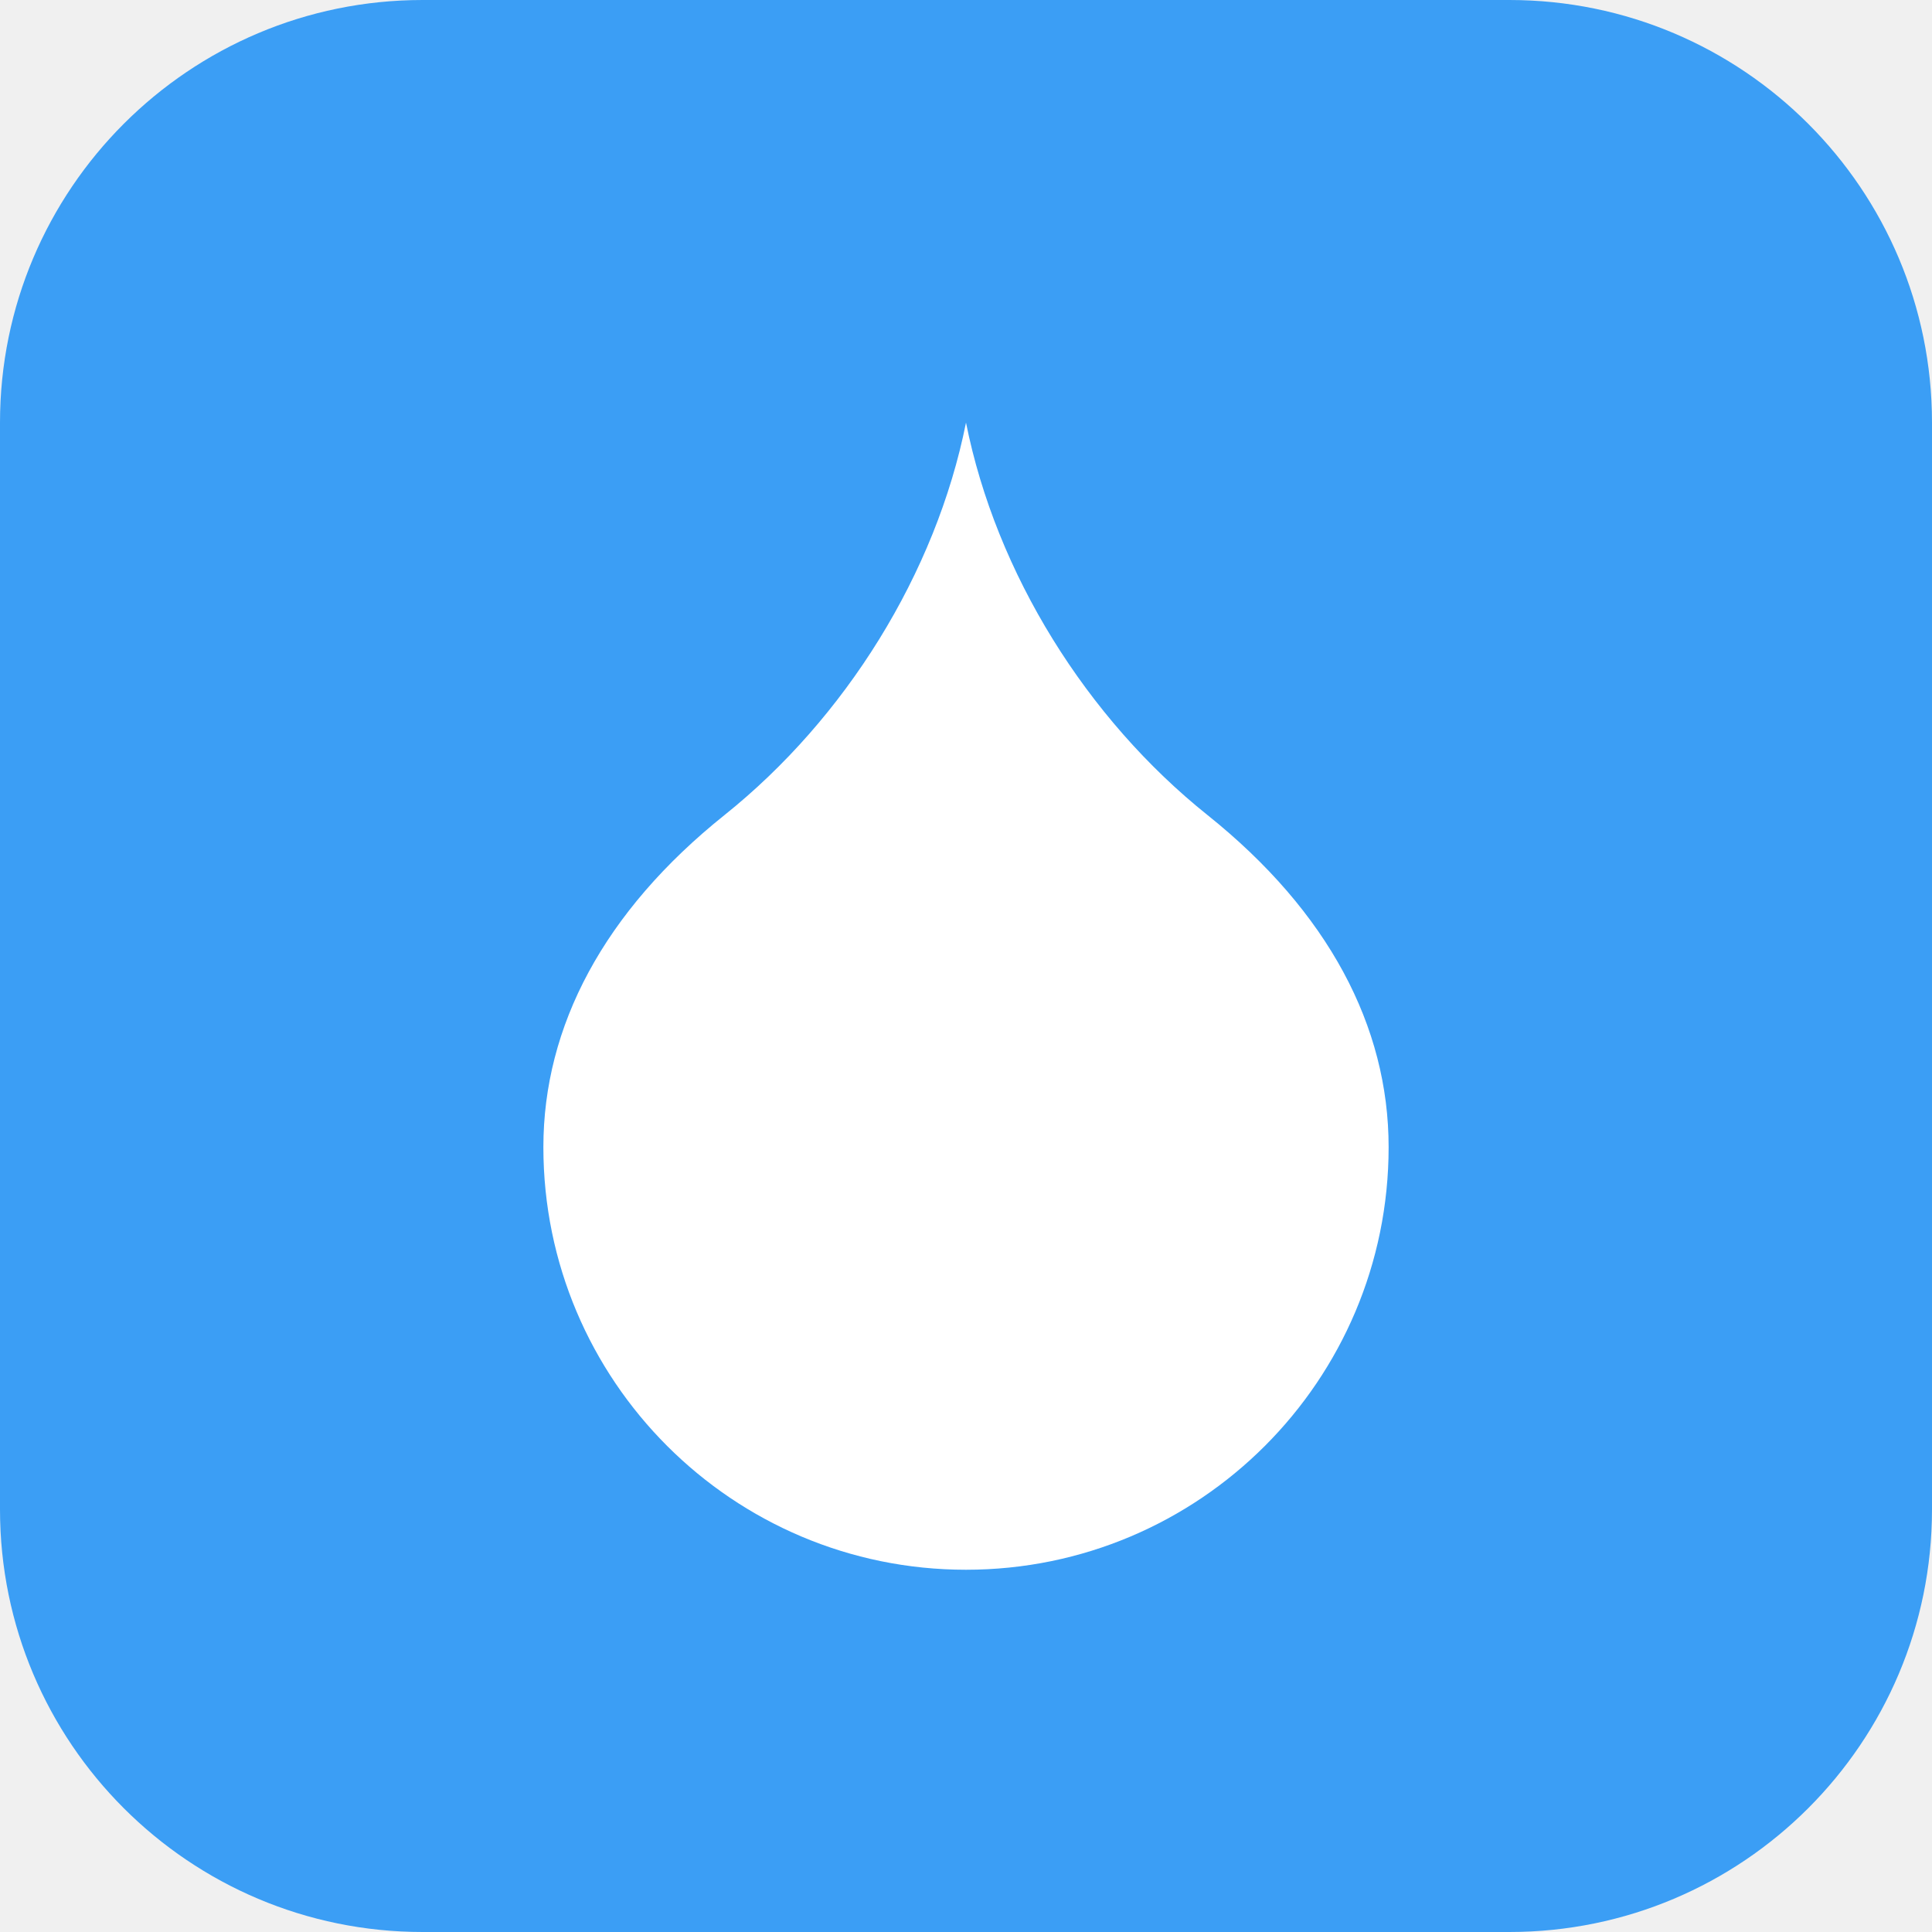
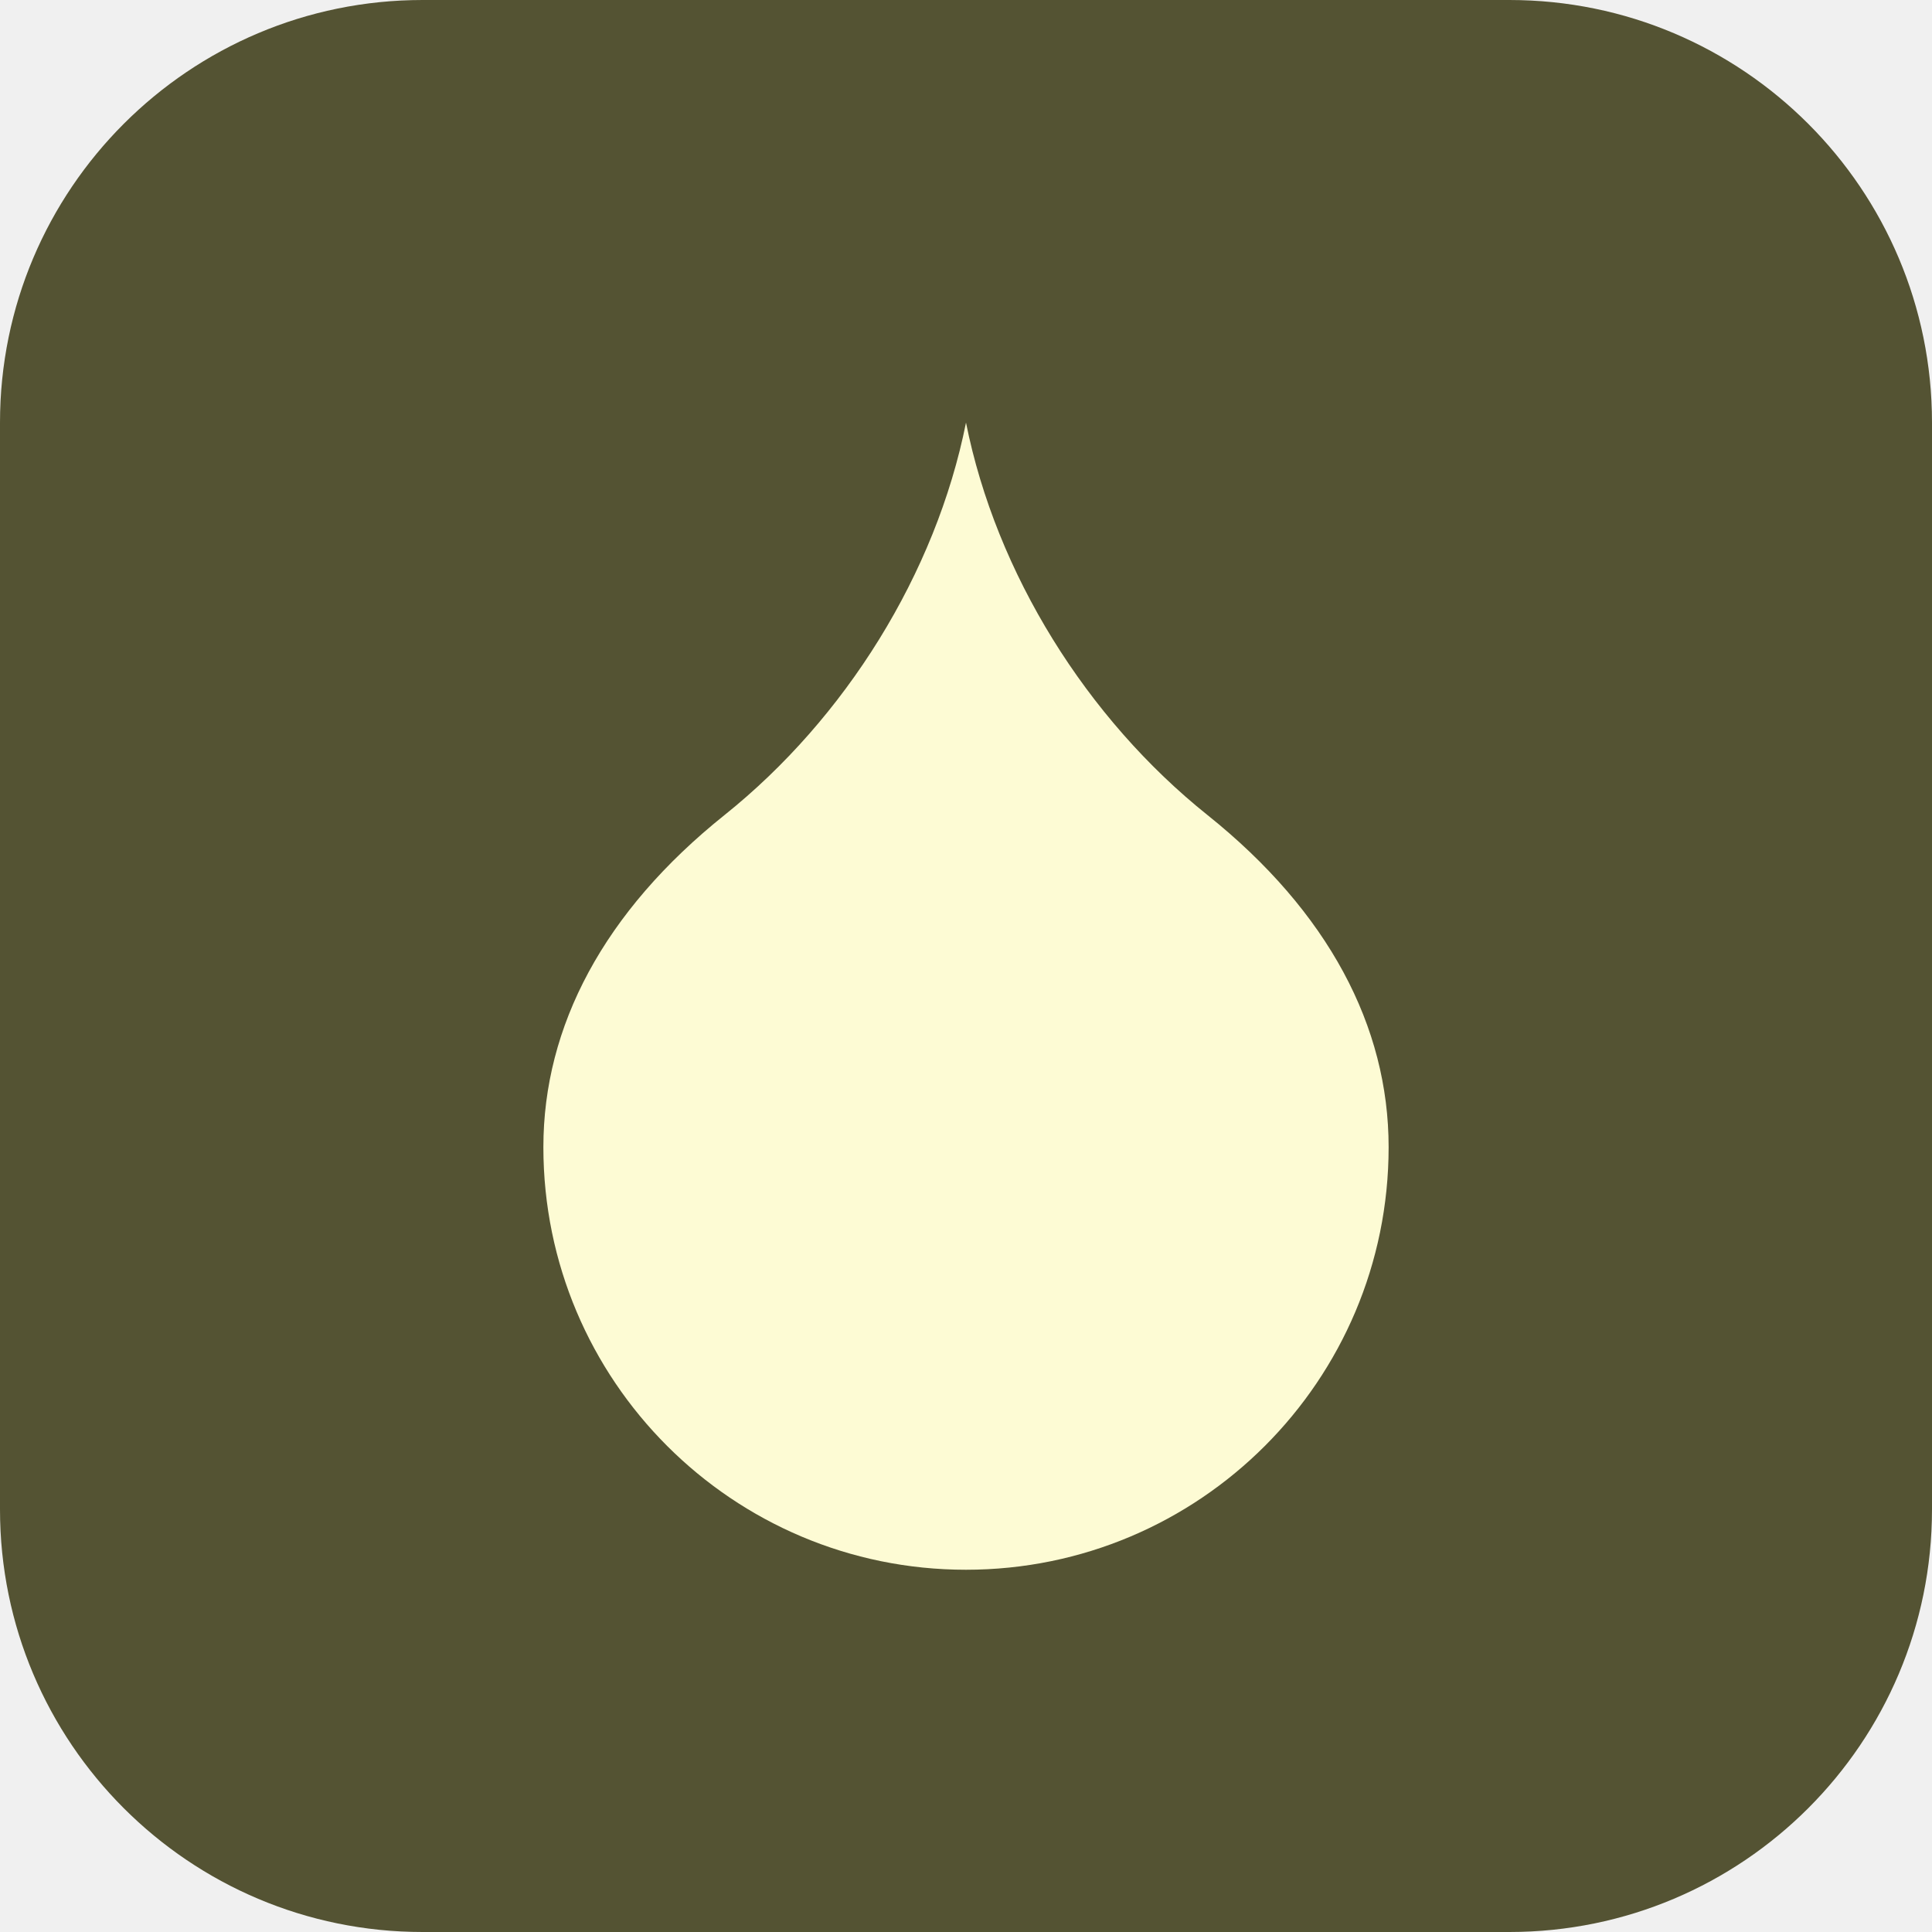
<svg xmlns="http://www.w3.org/2000/svg" viewBox="0 0 512 512">
-   <rect width="512" height="512" rx="112" fill="#3B9EF5" />
-   <path d="M256 416a112 112 0 0 0 112-112c0-32-16-62.4-48-88s-56-64-64-104c-8 40-32 78.4-64 104s-48 56-48 88a112 112 0 0 0 112 112z" fill="#fff" />
+   <rect width="512" height="512" rx="112" fill="#545333" />
+   <path d="M256 416a112 112 0 0 0 112-112c0-32-16-62.4-48-88s-56-64-64-104c-8 40-32 78.4-64 104s-48 56-48 88a112 112 0 0 0 112 112z" fill="#FDFBD4" />
</svg>
